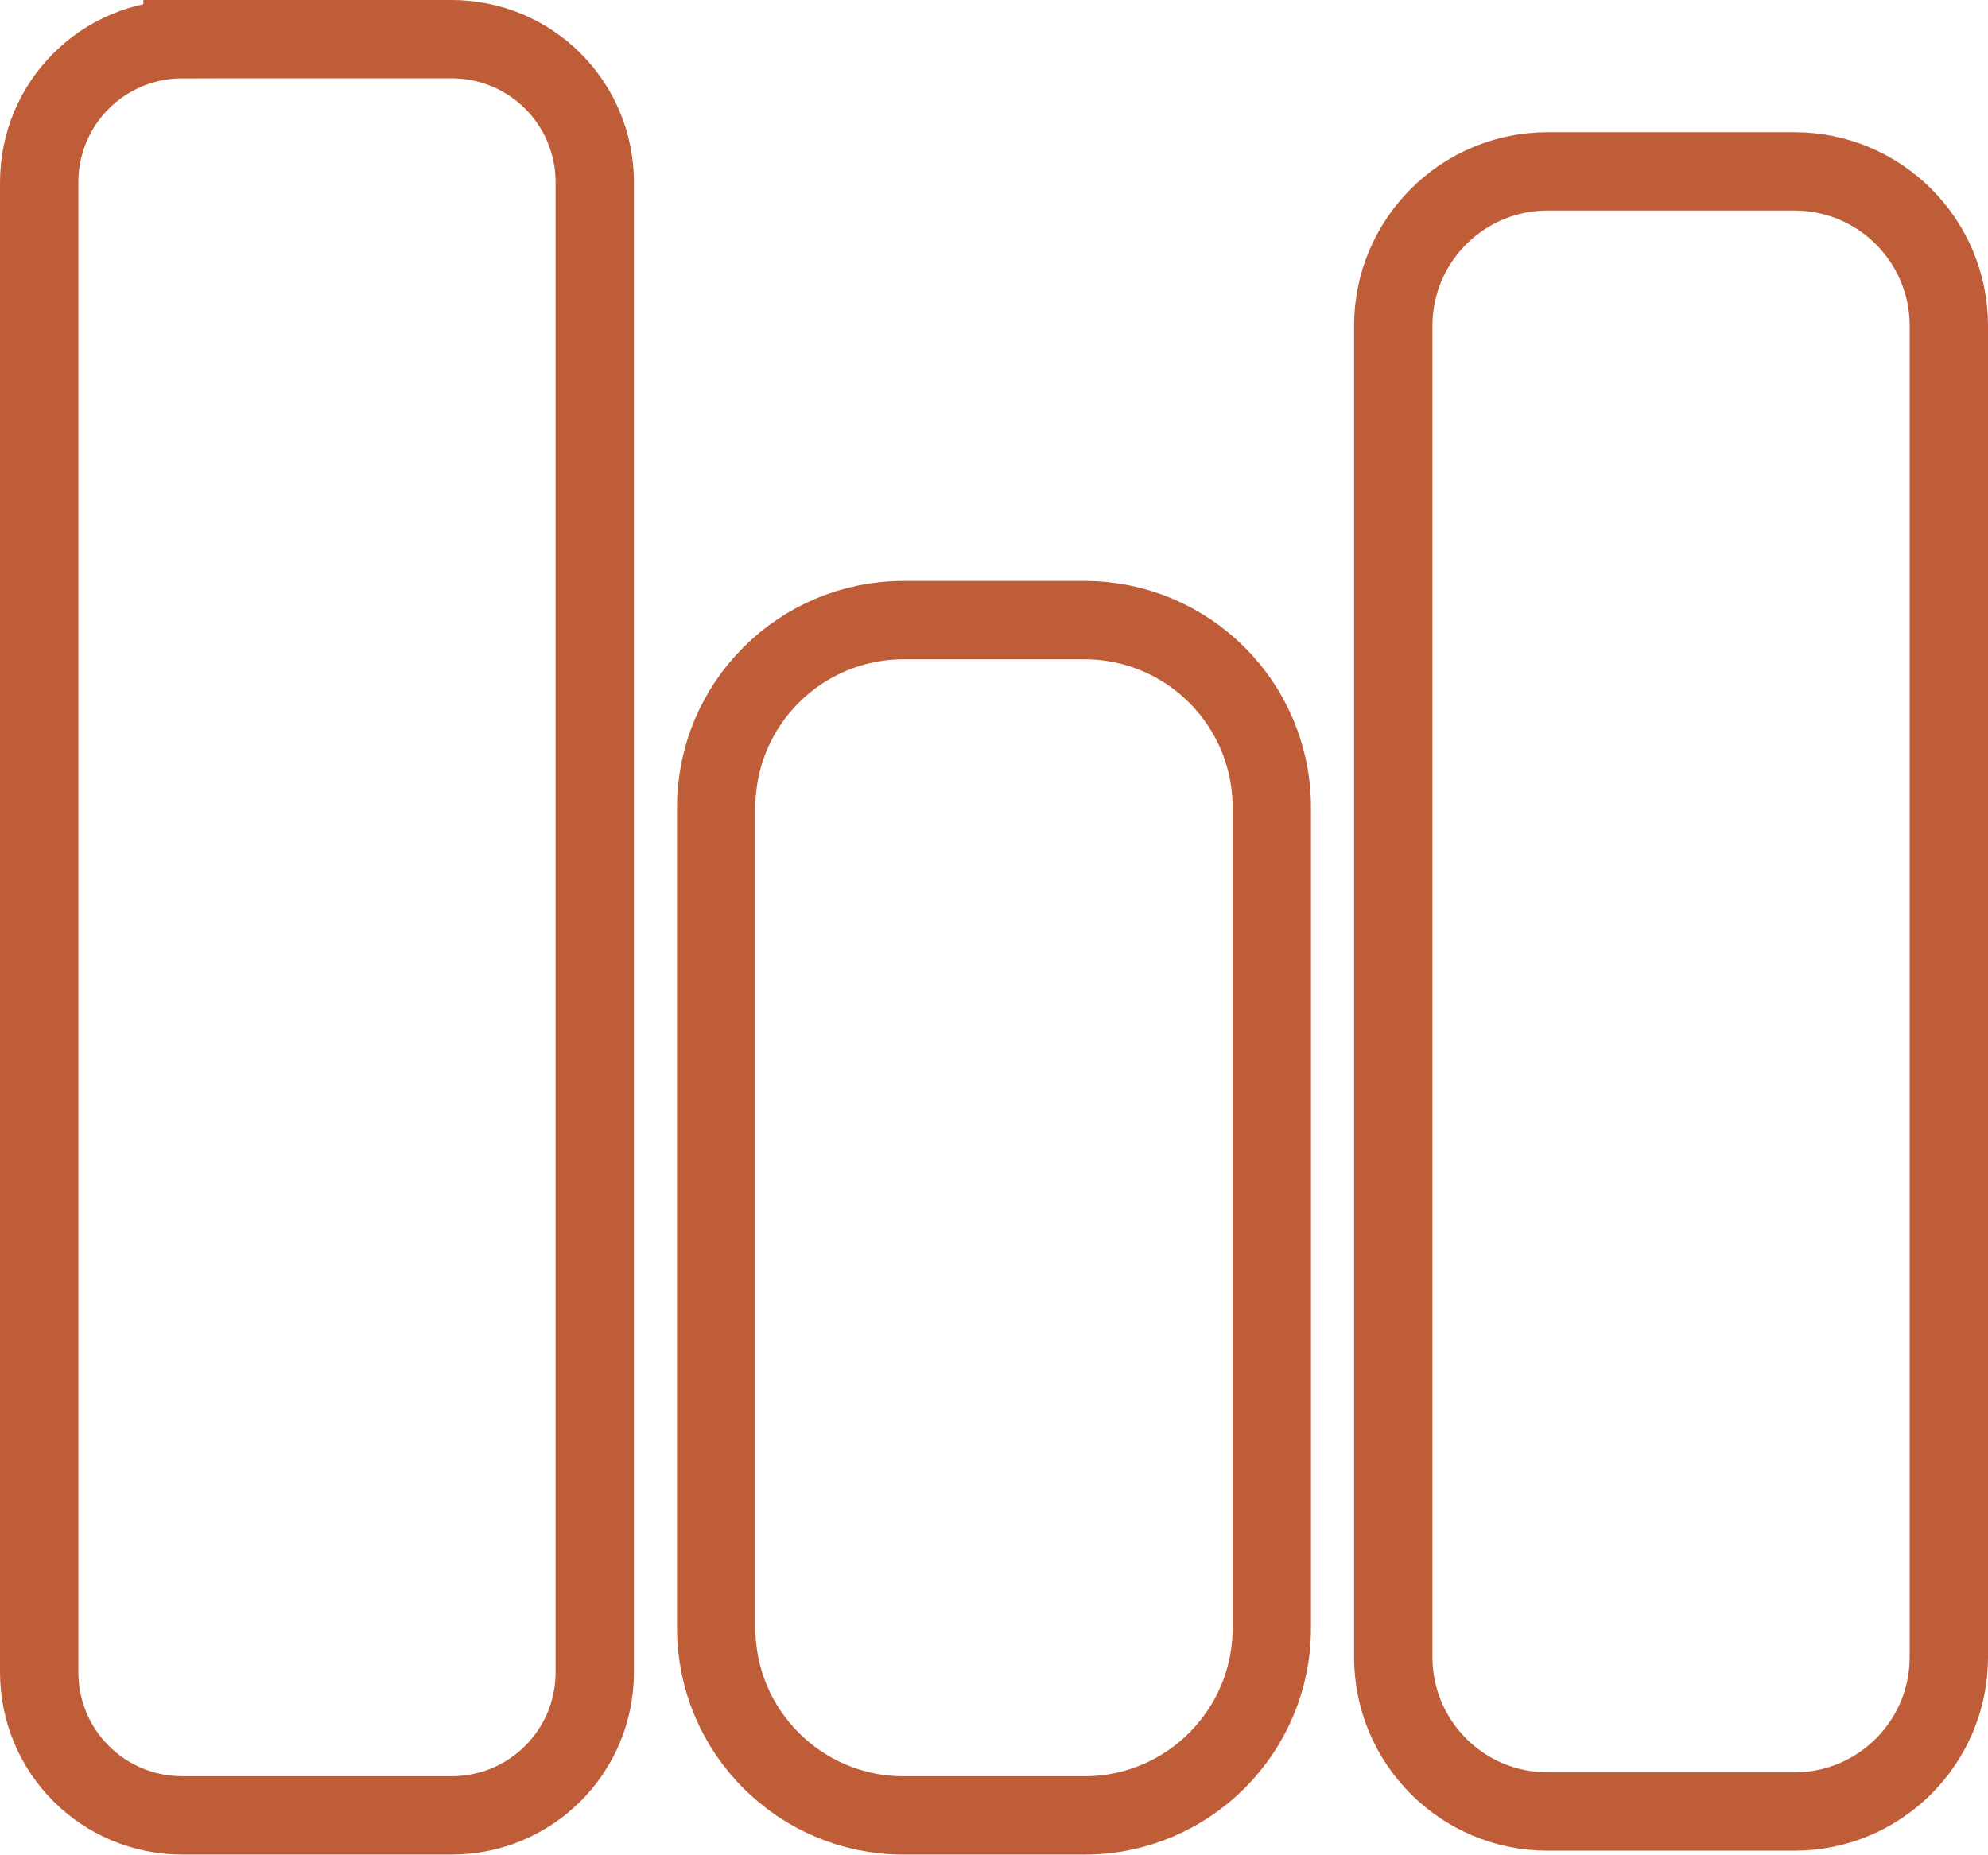
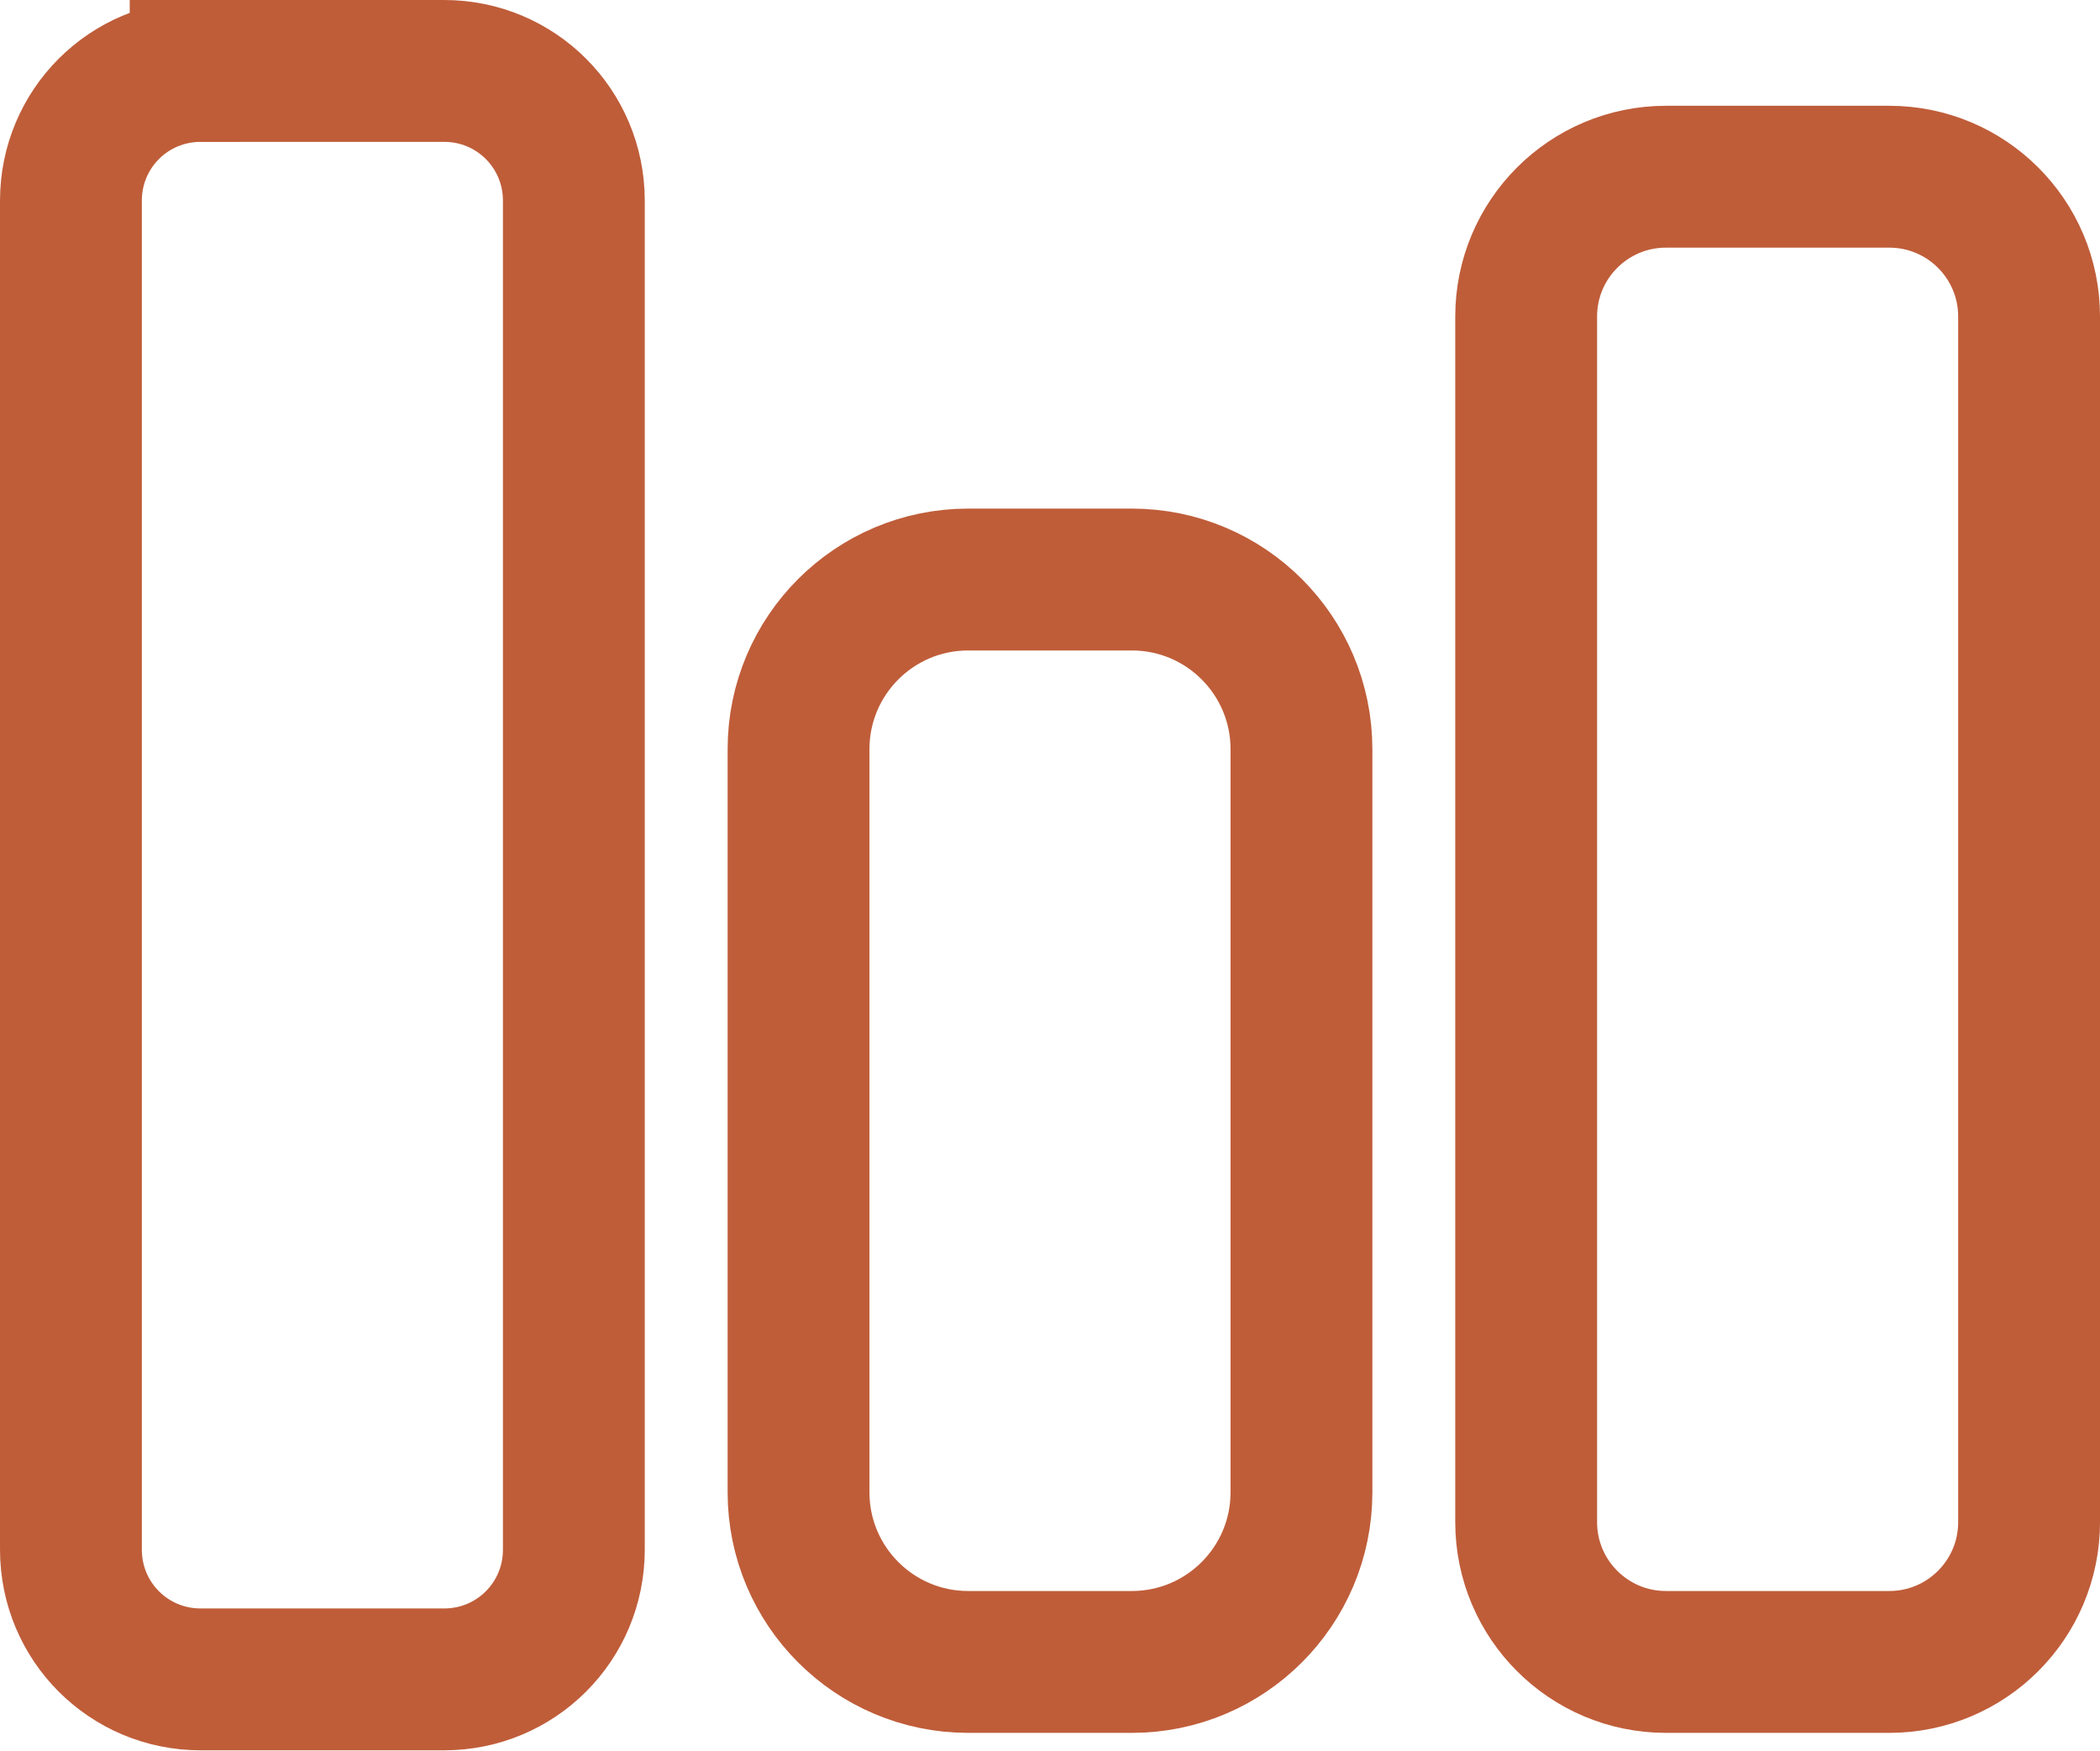
- <svg xmlns="http://www.w3.org/2000/svg" width="126.88mm" height="118.378mm" viewBox="0 0 126.88 118.378" version="1.1" id="svg1">
+ <svg xmlns="http://www.w3.org/2000/svg" width="148.062mm" height="123.378mm" viewBox="0 0 148.062 123.378" version="1.1" id="svg1">
  <defs id="defs1">
    </defs>
-   <g id="layer1" transform="translate(-37.98953,-78.74336)">
-     <path style="fill:#bf5d39;fill-opacity:0;stroke:#bf5d39;stroke-width:5;stroke-dasharray:none;stroke-opacity:1" id="rect4" width="35.459" height="113.378" x="40.49" y="81.243" d="m 49.636,81.243 h 17.167 c 5.067,0 9.146,4.079 9.146,9.146 v 95.085 c 0,5.067 -4.079,9.146 -9.146,9.146 H 49.636 c -5.067,0 -9.146,-4.079 -9.146,-9.146 V 90.39 c 0,-5.067 4.079,-9.146 9.146,-9.146 z" ry="9.146" />
-     <rect style="fill:#bf5d39;fill-opacity:0;stroke:#bf5d39;stroke-width:5;stroke-dasharray:none;stroke-opacity:1" id="rect4-5" width="35.459" height="76.296" x="83.7" y="118.325" ry="11.96" />
-     <rect style="fill:#bf5d39;fill-opacity:0;stroke:#bf5d39;stroke-width:5;stroke-dasharray:none;stroke-opacity:1" id="rect4-52" width="35.459" height="104.69" x="126.911" y="89.682" ry="9.857" />
+   <g id="layer1" transform="translate(-27.39867,-77.47458)">
+     <path style="fill:#bf5d39;fill-opacity:0;stroke:#bf5d39;stroke-width:10;stroke-dasharray:none;stroke-opacity:1" id="rect4" width="35.459" height="113.378" x="40.49" y="81.243" d="m 49.636,81.243 h 17.167 c 5.067,0 9.146,4.079 9.146,9.146 v 95.085 c 0,5.067 -4.079,9.146 -9.146,9.146 H 49.636 c -5.067,0 -9.146,-4.079 -9.146,-9.146 V 90.39 c 0,-5.067 4.079,-9.146 9.146,-9.146 z" ry="9.146" transform="translate(-8.090858,1.231219)" />
+     <rect style="fill:#bf5d39;fill-opacity:0;stroke:#bf5d39;stroke-width:10;stroke-dasharray:none;stroke-opacity:1" id="rect4-5" width="35.459" height="76.296" x="83.7" y="118.325" ry="11.96" />
+     <rect style="fill:#bf5d39;fill-opacity:0;stroke:#bf5d39;stroke-width:10;stroke-dasharray:none;stroke-opacity:1" id="rect4-52" width="35.459" height="104.69" x="135.002" y="89.931" ry="9.857" />
  </g>
</svg>
